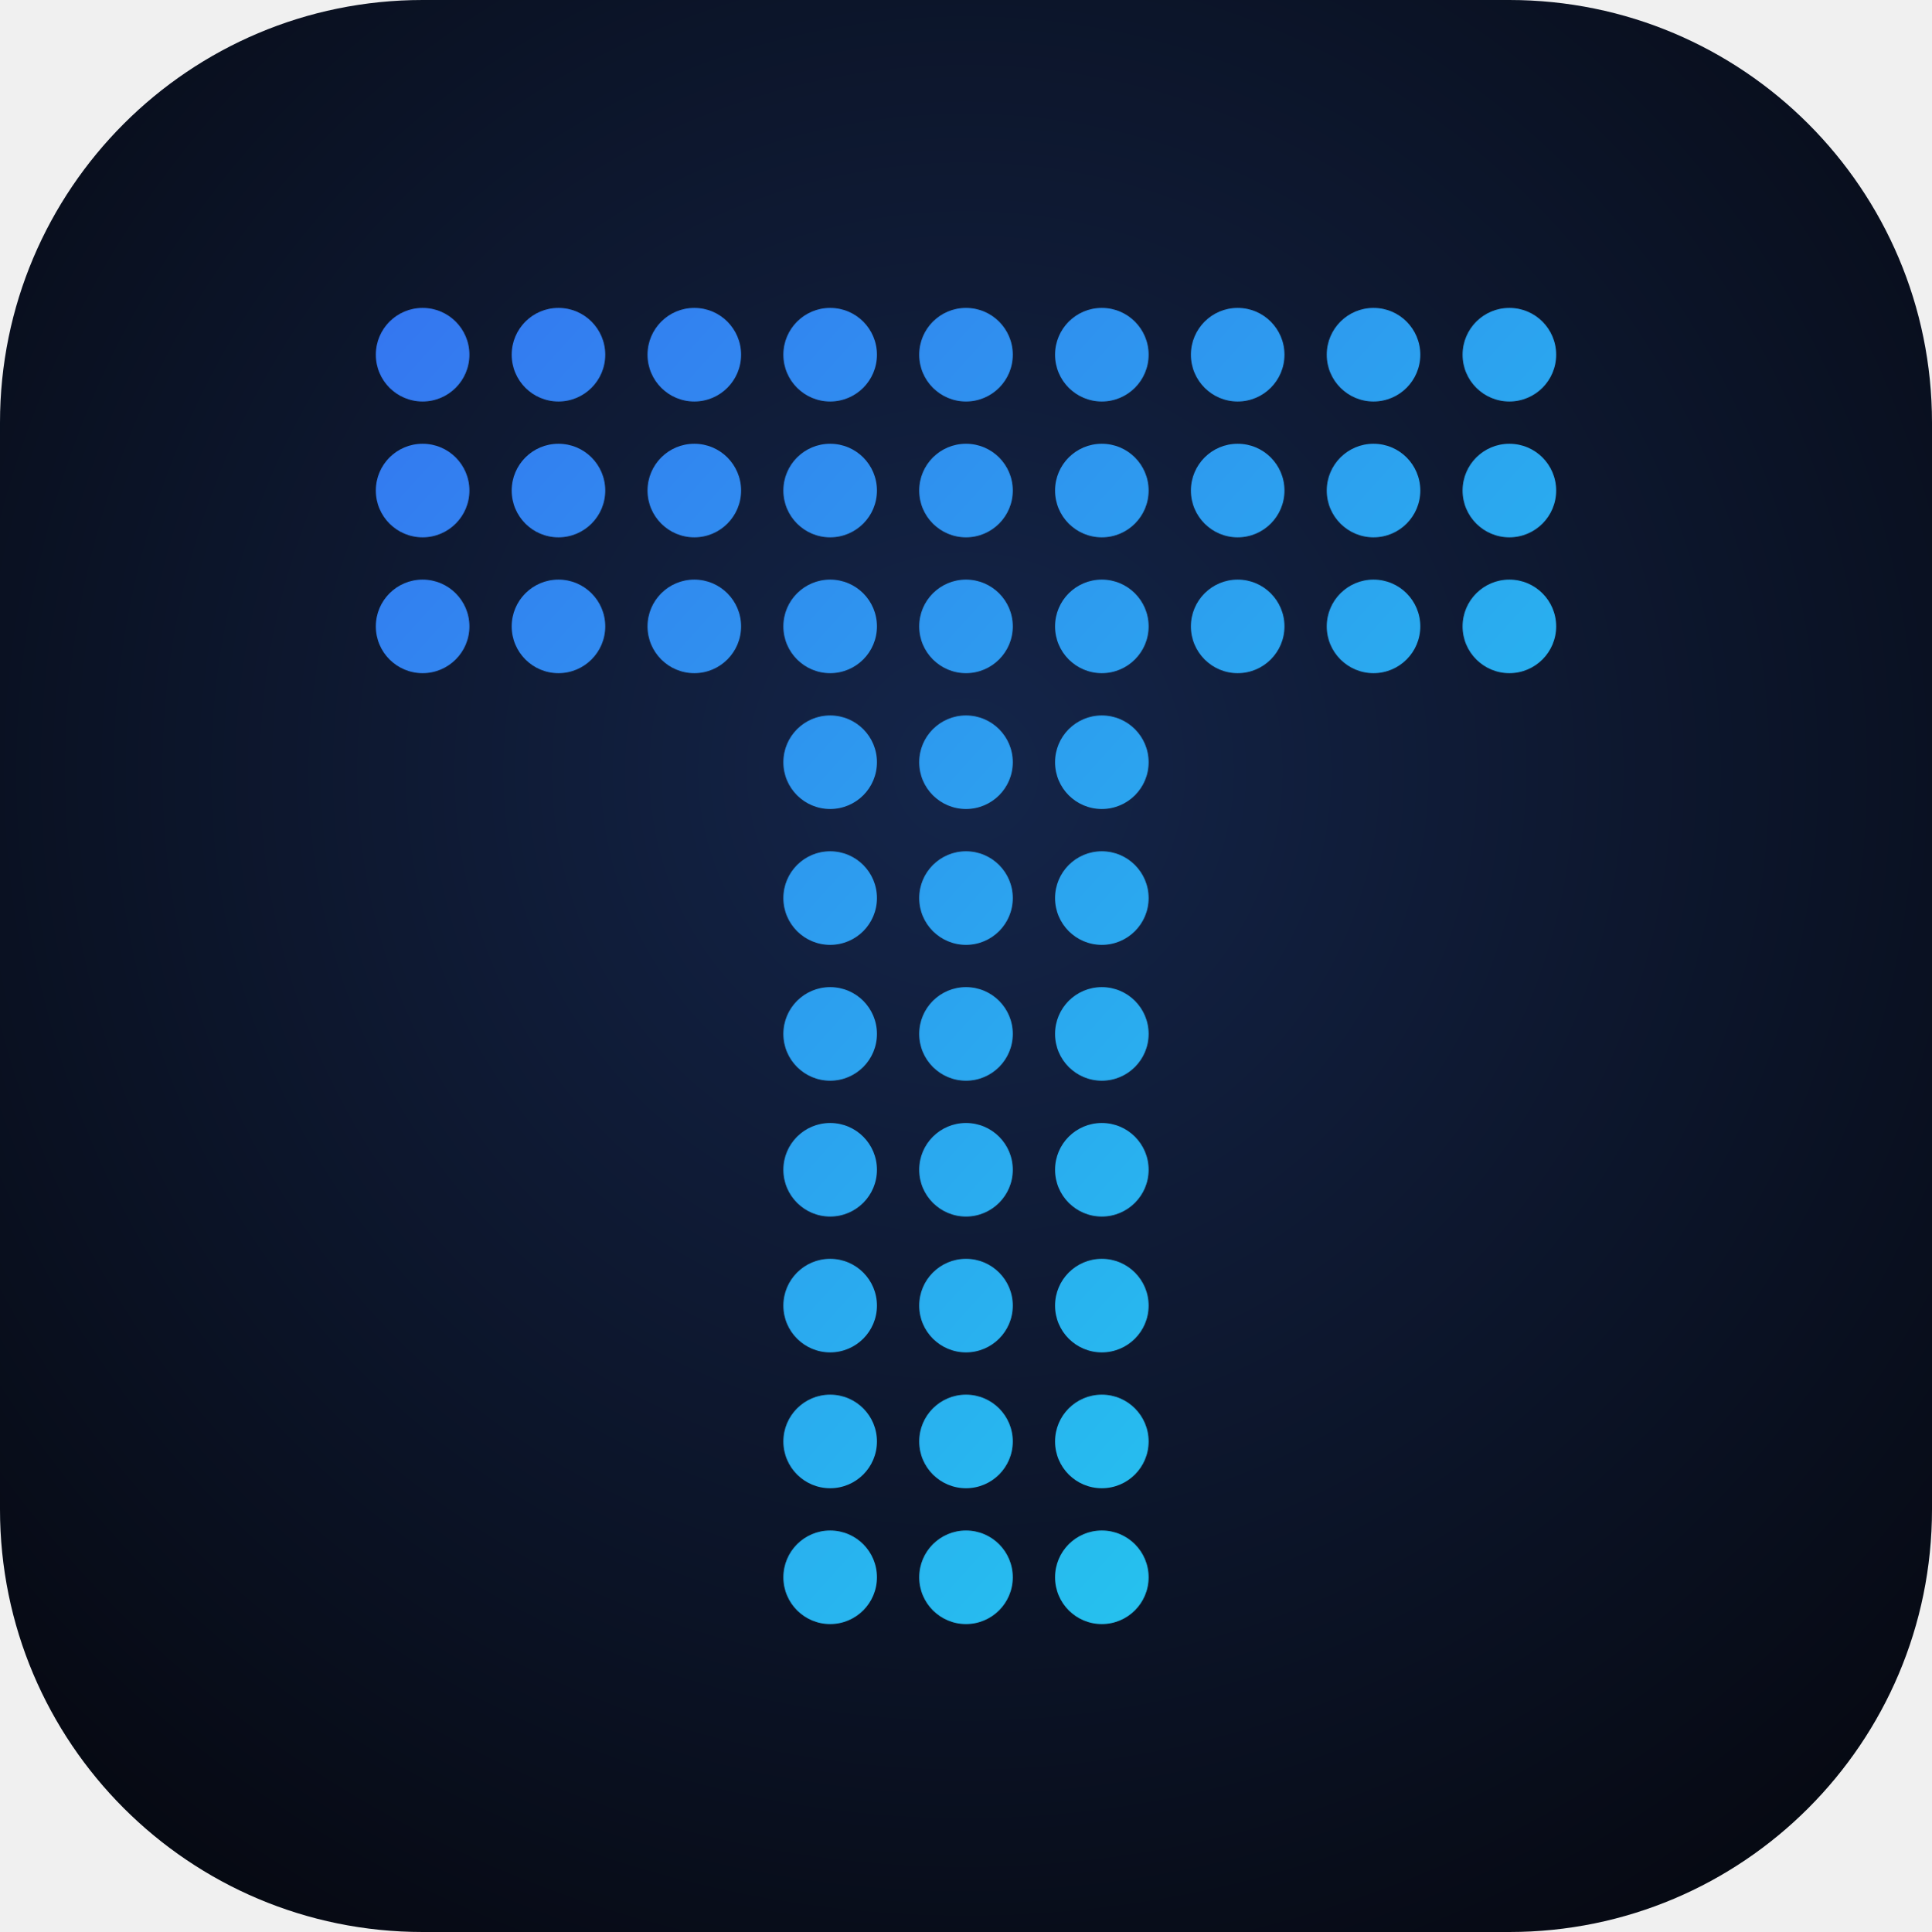
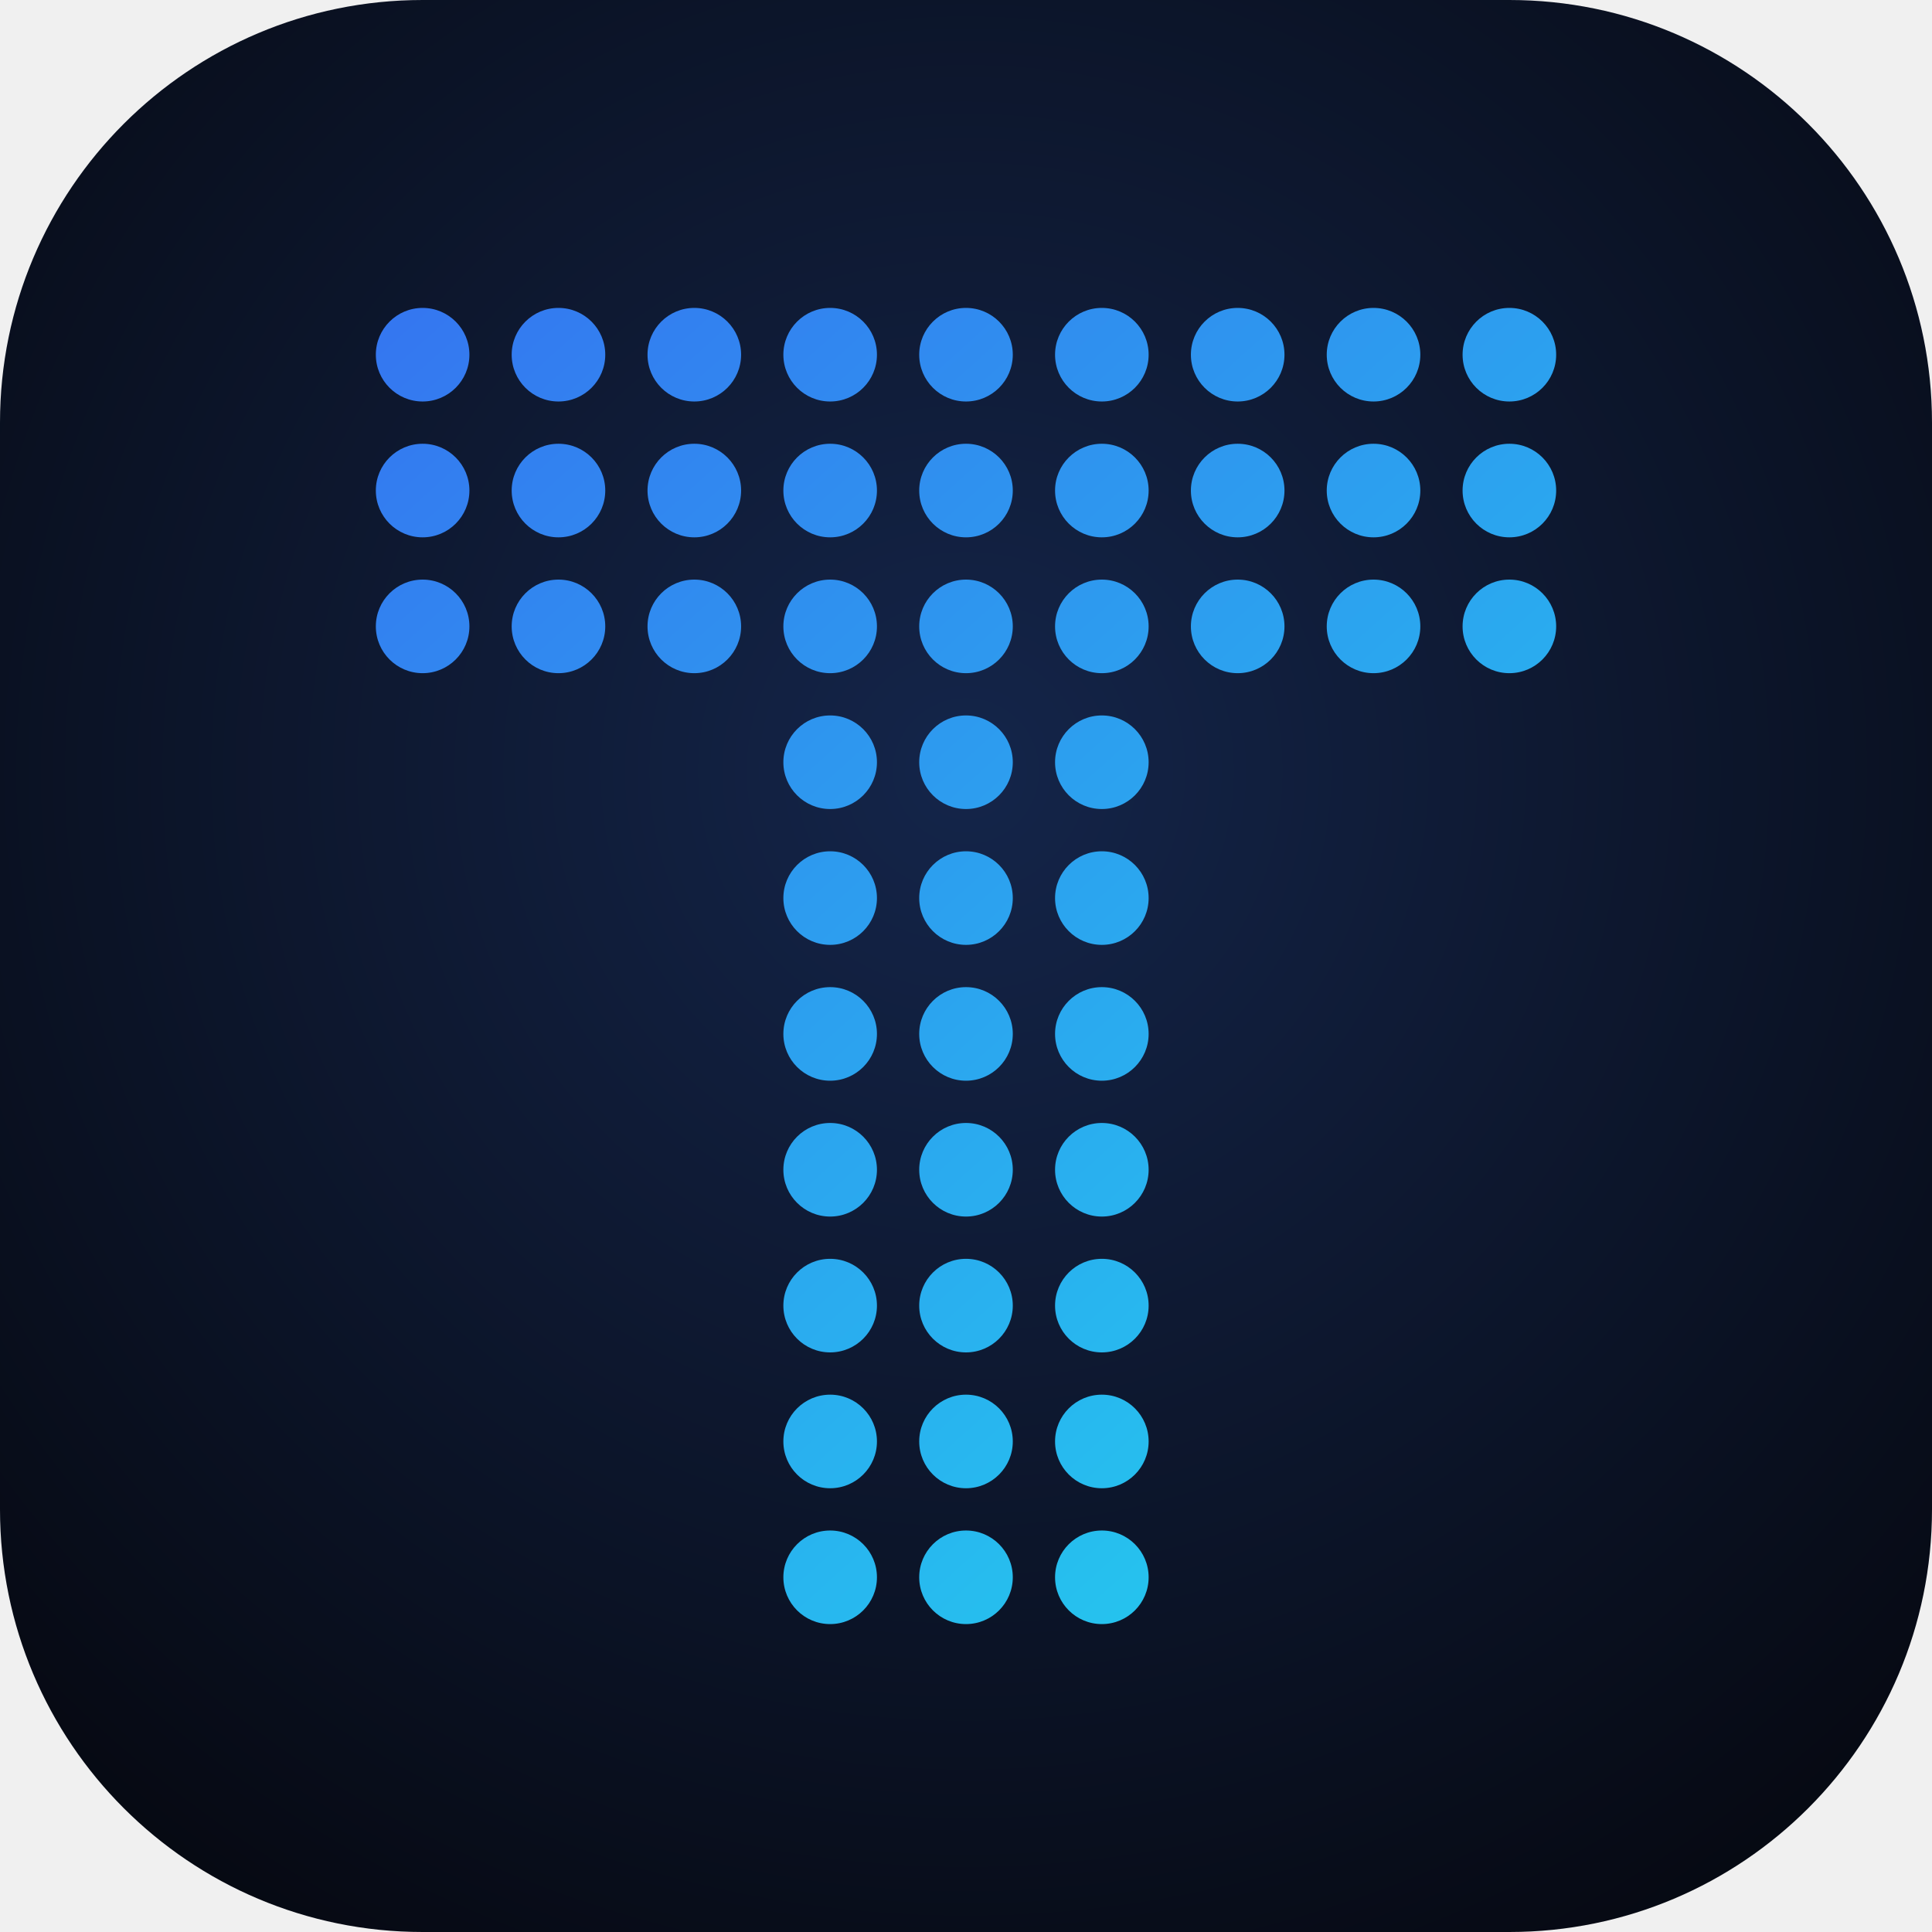
<svg xmlns="http://www.w3.org/2000/svg" viewBox="0 0 128 128">
  <defs>
-     <linearGradient id="g" x1="0" y1="0" x2="1" y2="1">
+     <linearGradient id="g" gradientUnits="userSpaceOnUse" x1="23.5" y1="19" x2="104.5" y2="109">
      <stop offset="0" stop-color="#3574f0" />
      <stop offset="1" stop-color="#22d3ee" />
    </linearGradient>
-     <pattern id="p" x="5.5" y="1" width="9" height="9" patternUnits="userSpaceOnUse">
-       <circle cx="4.5" cy="4.5" r="3.1" fill="#fff" />
-     </pattern>
-     <mask id="m">
-       <rect width="128" height="128" fill="url(#p)" />
-     </mask>
    <radialGradient id="b" cx=".5" cy=".4" r=".7">
      <stop offset="0" stop-color="#14254a" />
      <stop offset="1" stop-color="#060912" />
    </radialGradient>
  </defs>
  <rect width="128" height="128" rx="28" fill="url(#b)" />
-   <path d="M23.5 19h81v27h-27v63h-27v-63h-27z" fill="url(#g)" mask="url(#m)" />
+   <g fill="url(#g)">
+     <circle cx="28" cy="23.5" r="3.1" />
+     <circle cx="37" cy="23.5" r="3.1" />
+     <circle cx="46" cy="23.5" r="3.1" />
+     <circle cx="55" cy="23.5" r="3.1" />
+     <circle cx="64" cy="23.5" r="3.1" />
+     <circle cx="73" cy="23.5" r="3.1" />
+     <circle cx="82" cy="23.5" r="3.1" />
+     <circle cx="91" cy="23.5" r="3.1" />
+     <circle cx="100" cy="23.5" r="3.1" />
+     <circle cx="28" cy="32.5" r="3.1" />
+     <circle cx="37" cy="32.5" r="3.1" />
+     <circle cx="46" cy="32.5" r="3.1" />
+     <circle cx="55" cy="32.5" r="3.1" />
+     <circle cx="64" cy="32.5" r="3.1" />
+     <circle cx="73" cy="32.5" r="3.1" />
+     <circle cx="82" cy="32.5" r="3.1" />
+     <circle cx="91" cy="32.5" r="3.1" />
+     <circle cx="100" cy="32.5" r="3.1" />
+     <circle cx="28" cy="41.5" r="3.1" />
+     <circle cx="37" cy="41.5" r="3.1" />
+     <circle cx="46" cy="41.5" r="3.1" />
+     <circle cx="55" cy="41.5" r="3.1" />
+     <circle cx="64" cy="41.5" r="3.1" />
+     <circle cx="73" cy="41.5" r="3.1" />
+     <circle cx="82" cy="41.5" r="3.1" />
+     <circle cx="91" cy="41.5" r="3.1" />
+     <circle cx="100" cy="41.5" r="3.1" />
+     <circle cx="55" cy="50.5" r="3.1" />
+     <circle cx="64" cy="50.5" r="3.1" />
+     <circle cx="73" cy="50.5" r="3.1" />
+     <circle cx="55" cy="59.5" r="3.1" />
+     <circle cx="64" cy="59.5" r="3.1" />
+     <circle cx="73" cy="59.5" r="3.1" />
+     <circle cx="55" cy="68.5" r="3.1" />
+     <circle cx="64" cy="68.5" r="3.1" />
+     <circle cx="73" cy="68.5" r="3.1" />
+     <circle cx="55" cy="77.5" r="3.1" />
+     <circle cx="64" cy="77.5" r="3.1" />
+     <circle cx="73" cy="77.5" r="3.1" />
+     <circle cx="55" cy="86.5" r="3.1" />
+     <circle cx="64" cy="86.5" r="3.1" />
+     <circle cx="73" cy="86.5" r="3.1" />
+     <circle cx="55" cy="95.5" r="3.1" />
+     <circle cx="64" cy="95.5" r="3.1" />
+     <circle cx="73" cy="95.5" r="3.1" />
+     <circle cx="55" cy="104.5" r="3.1" />
+     <circle cx="64" cy="104.5" r="3.1" />
+     <circle cx="73" cy="104.5" r="3.1" />
+   </g>
</svg>
